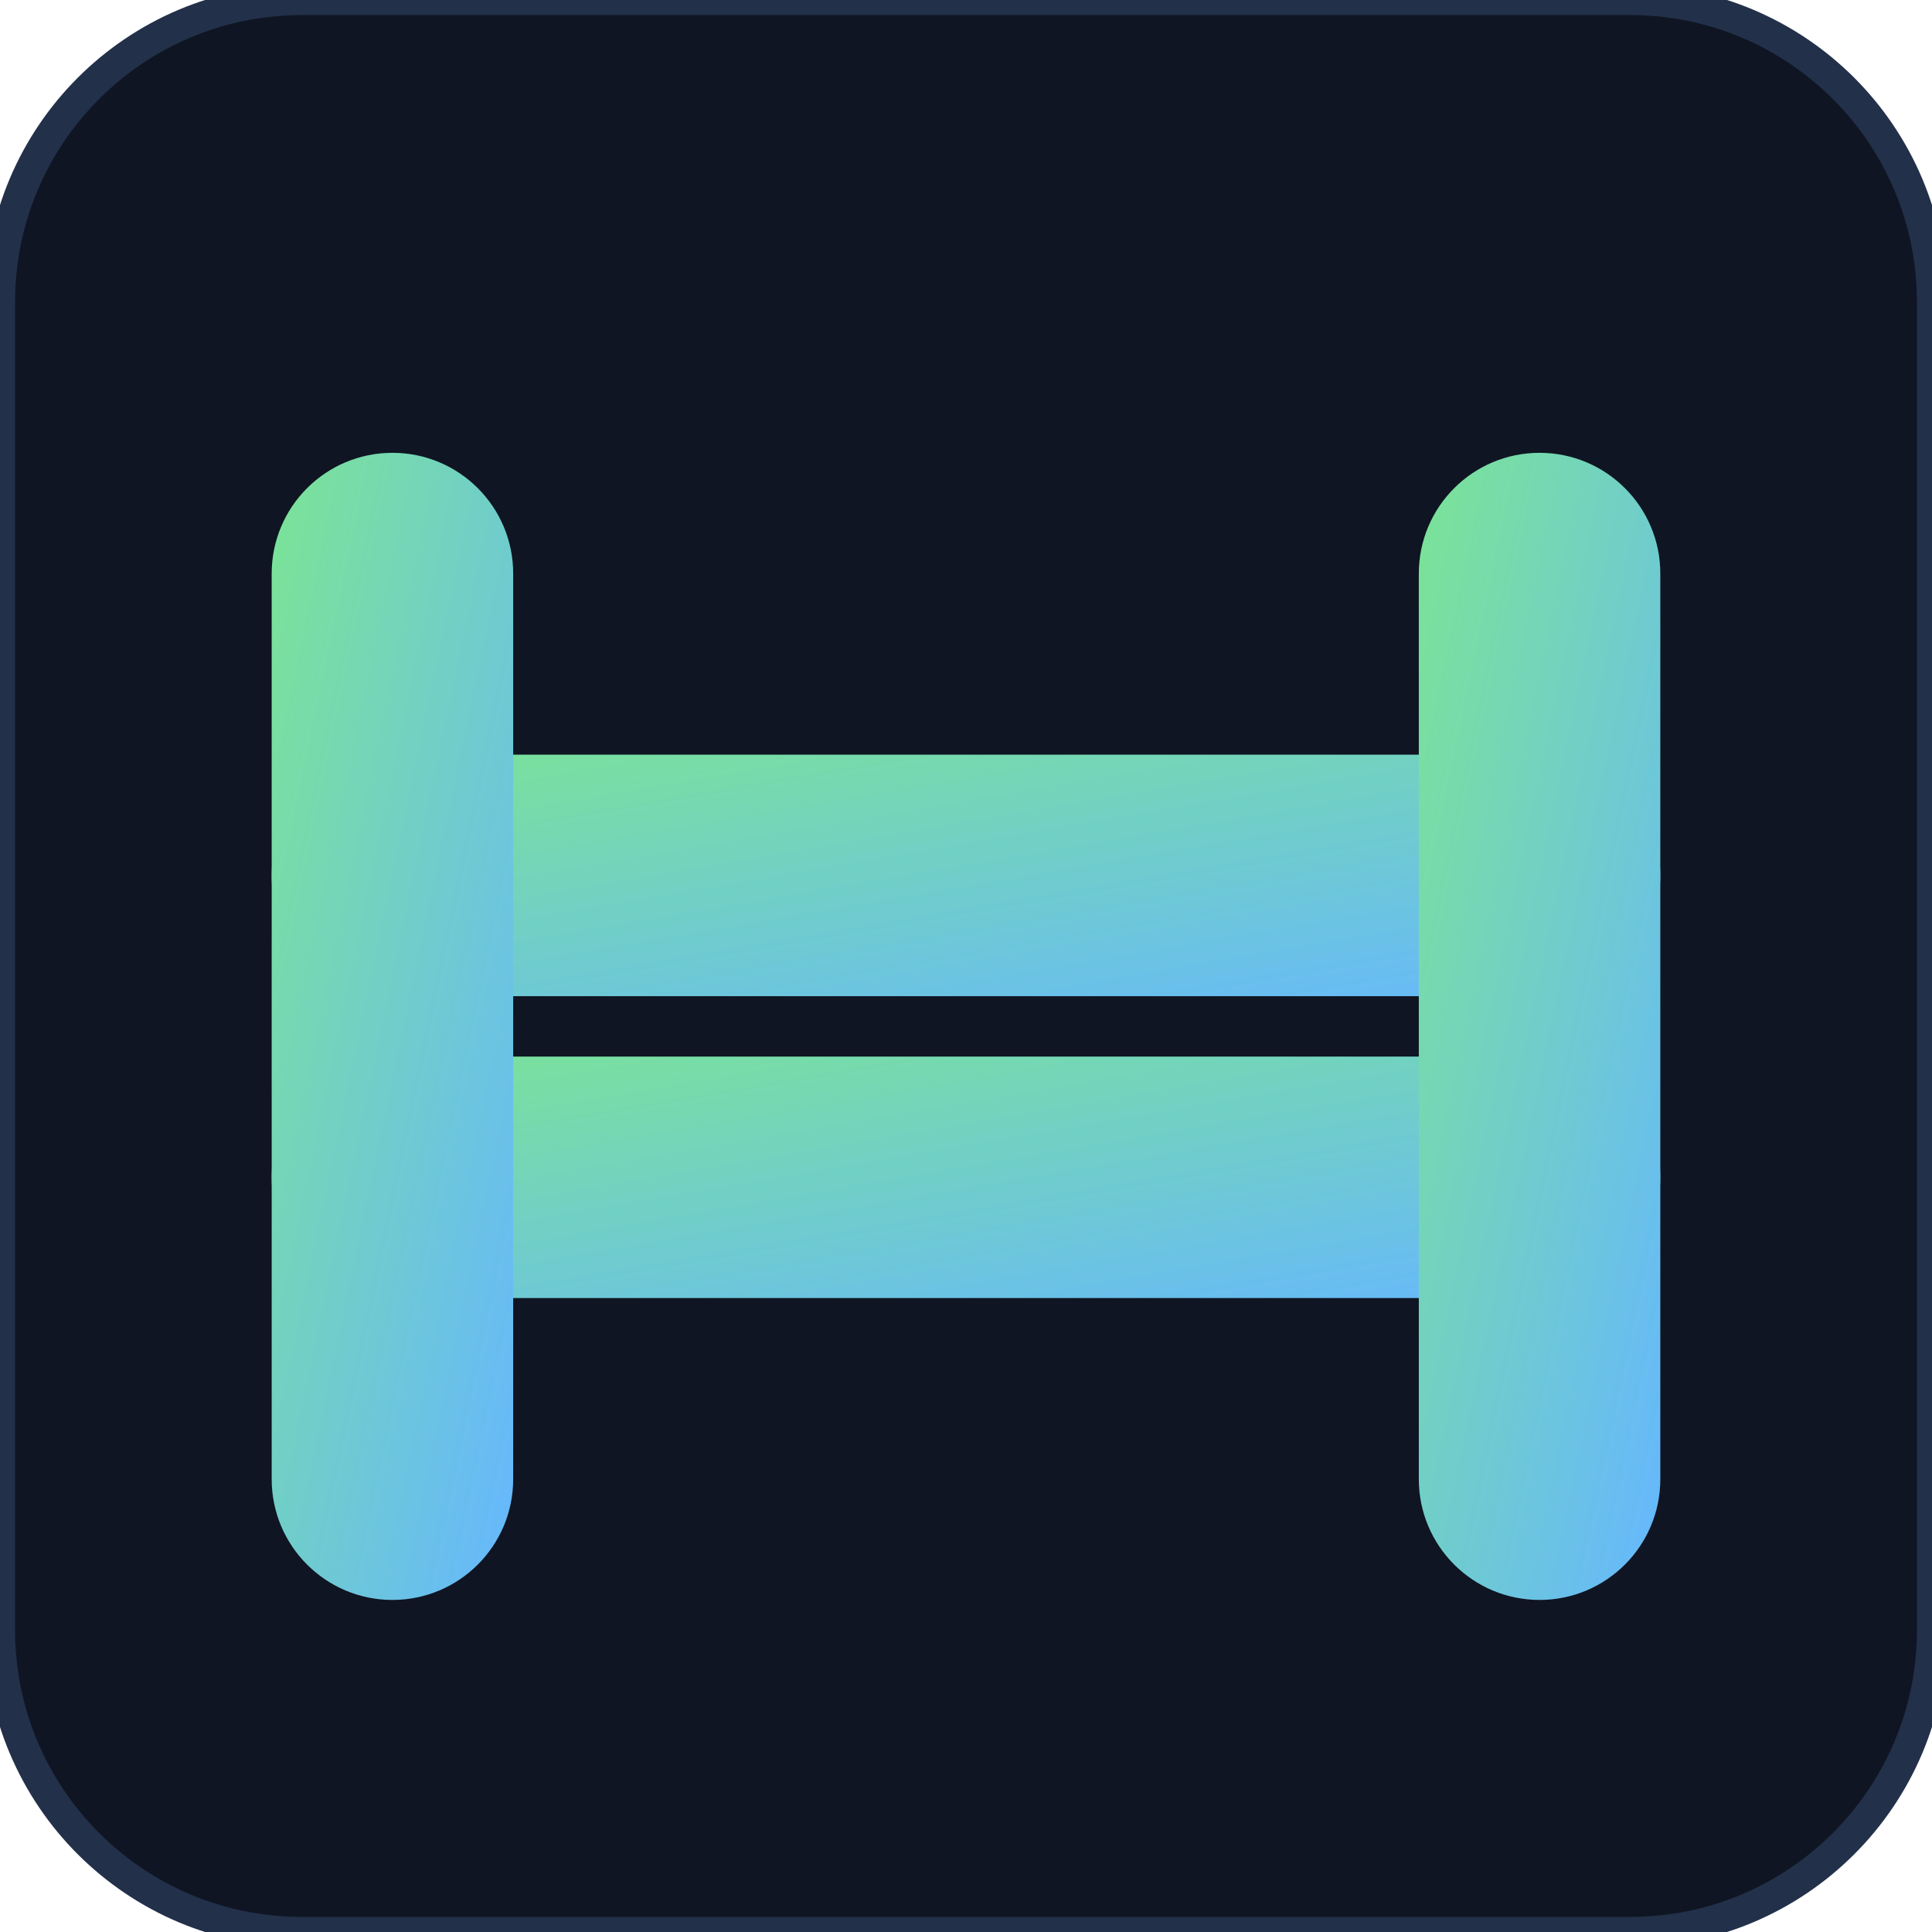
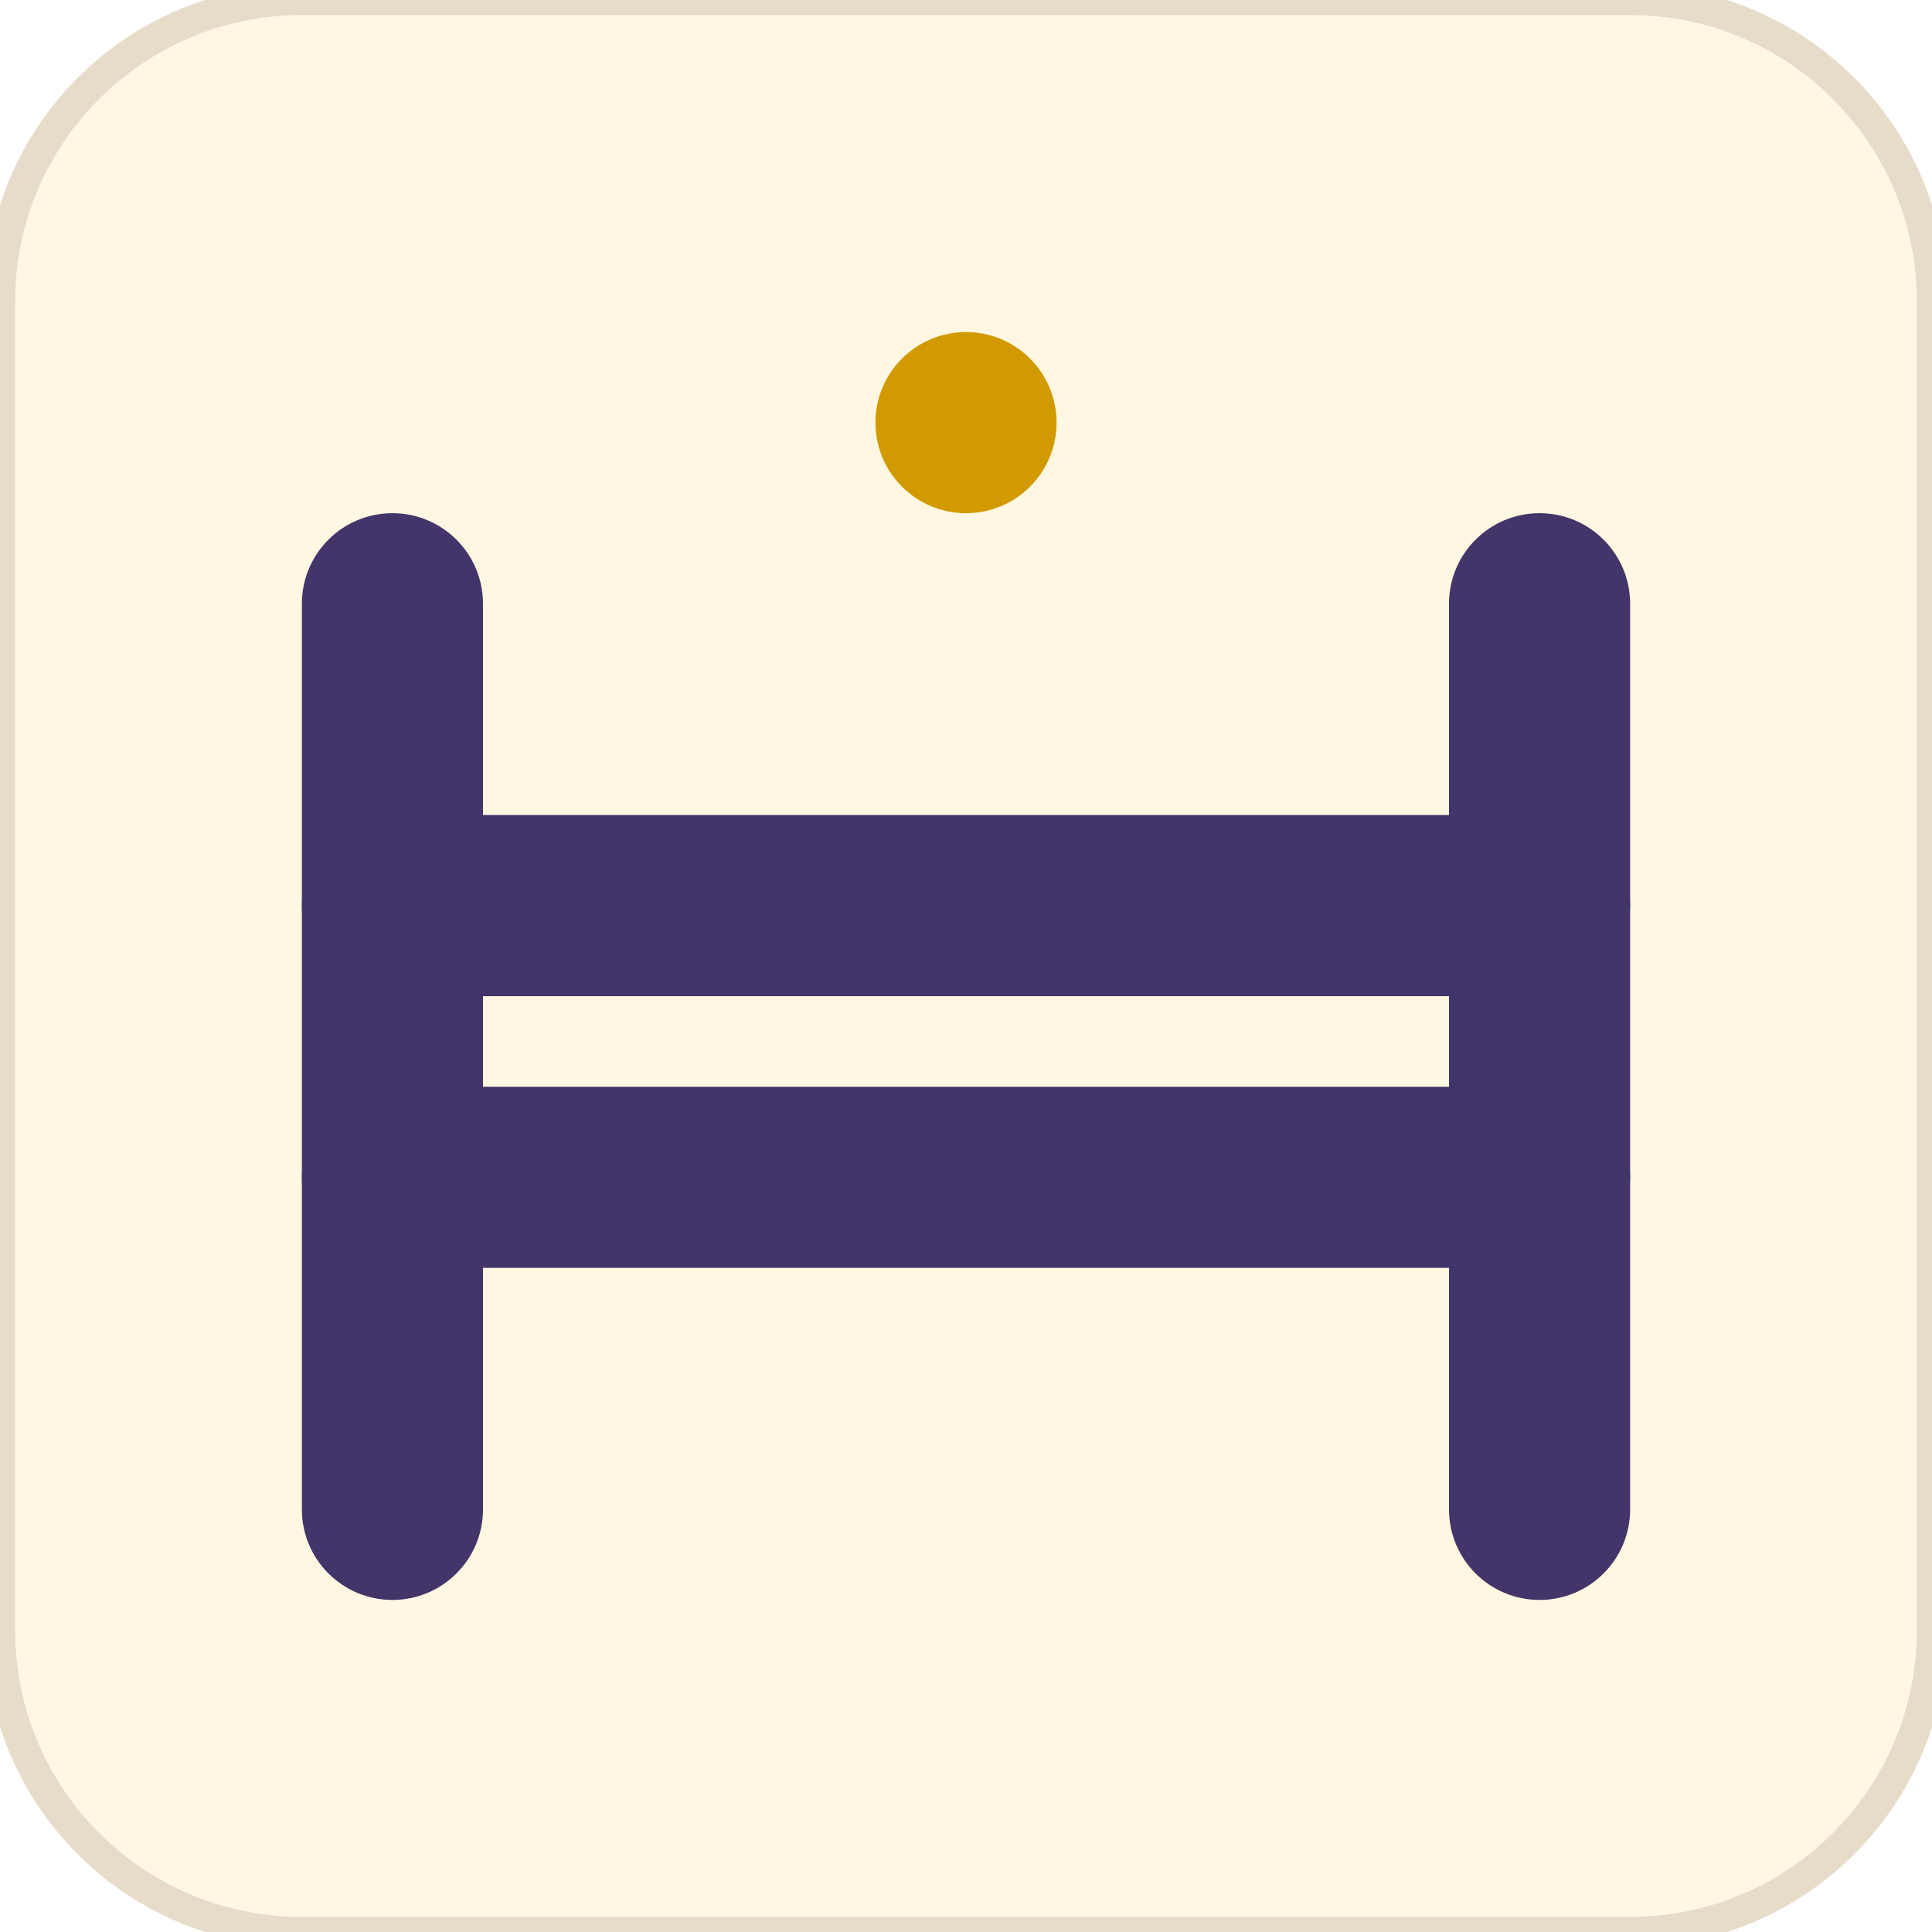
- <svg xmlns="http://www.w3.org/2000/svg" viewBox="0 0 128 128" width="128" height="128">
-   <defs>
-     <linearGradient id="g" x1="0" x2="1" y1="0" y2="1">
-       <stop offset="0" stop-color="#7be495" />
-       <stop offset="1" stop-color="#65b7ff" />
-     </linearGradient>
-   </defs>
-   <rect width="128" height="128" rx="20" fill="#0f1522" stroke="#22304a" stroke-width="2" />
-   <g fill="url(#g)">
-     <rect x="18" y="50" width="92" height="16" rx="8" />
-     <rect x="18" y="70" width="92" height="16" rx="8" />
-     <rect x="18" y="30" width="16" height="76" rx="8" />
-     <rect x="94" y="30" width="16" height="76" rx="8" />
+ <svg xmlns="http://www.w3.org/2000/svg" viewBox="0 0 128 128">
+   <rect width="128" height="128" rx="20" fill="#fff7e1" stroke="#e6dcc9" stroke-width="2" />
+   <g fill="#433469">
+     <rect x="20" y="54" width="88" height="12" rx="6" />
+     <rect x="20" y="72" width="88" height="12" rx="6" />
+     <rect x="20" y="34" width="12" height="72" rx="6" />
+     <rect x="96" y="34" width="12" height="72" rx="6" />
  </g>
+   <circle cx="64" cy="28" r="6" fill="#d19a00" />
</svg>
